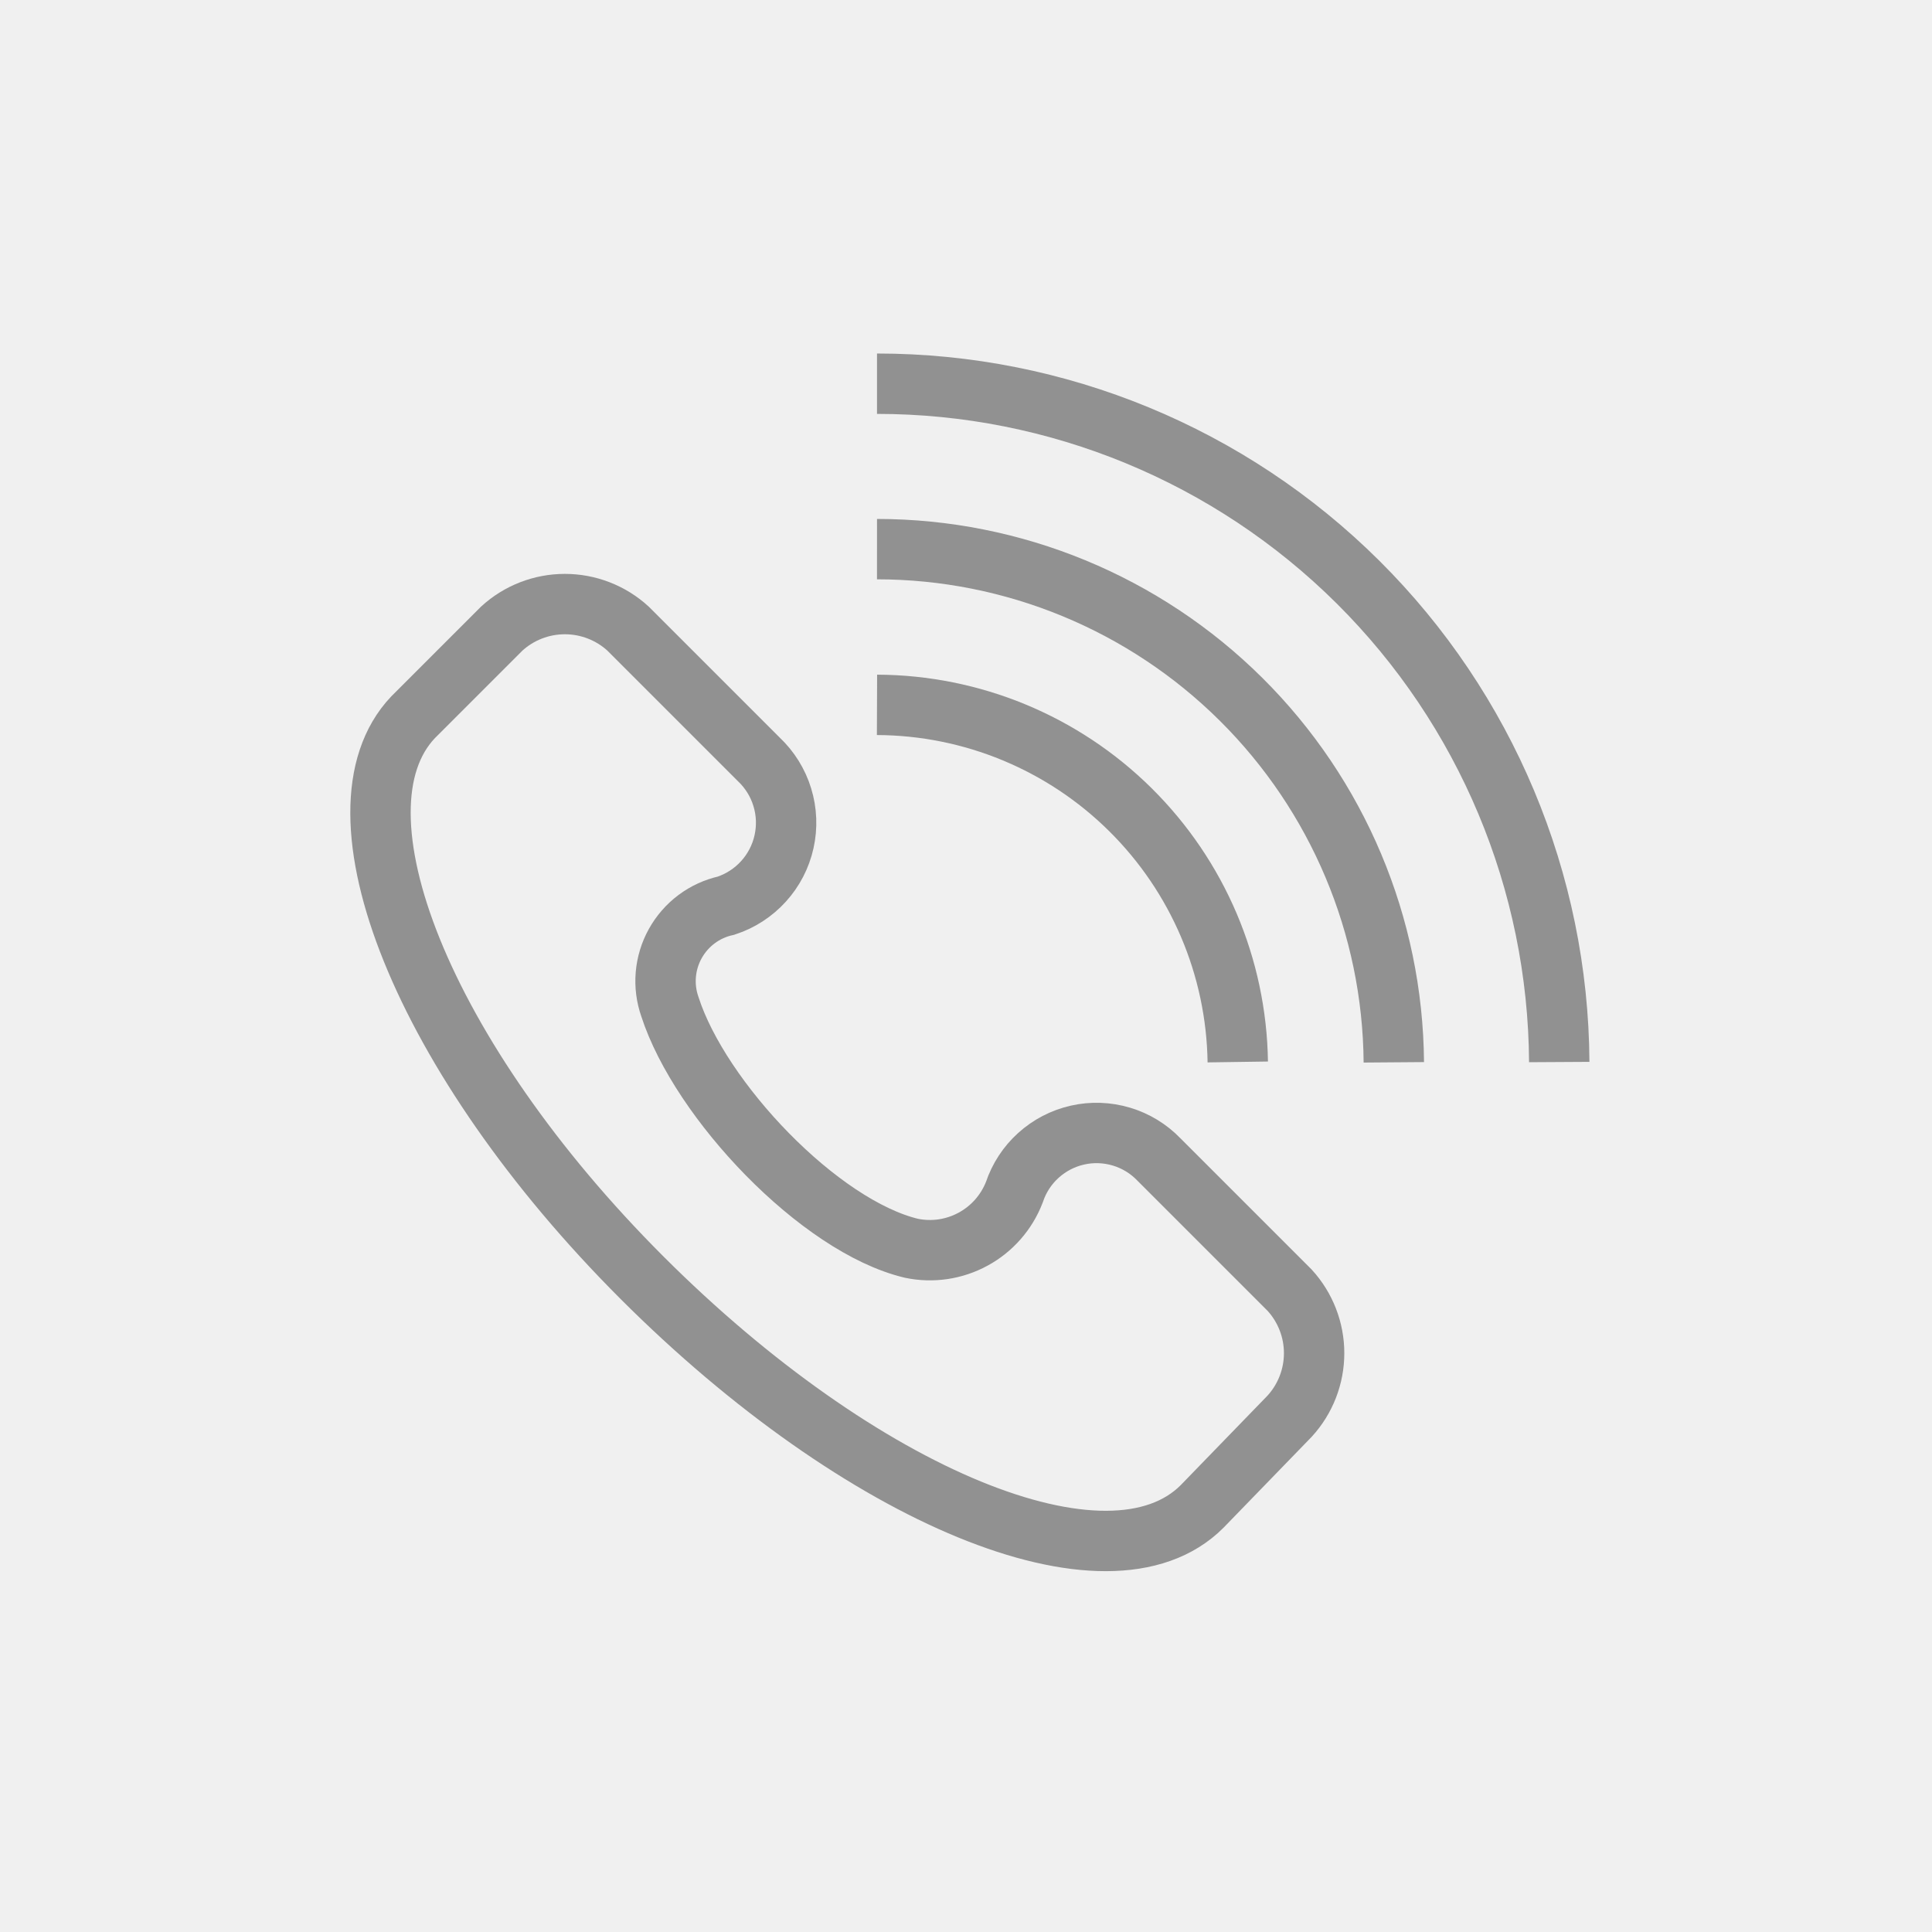
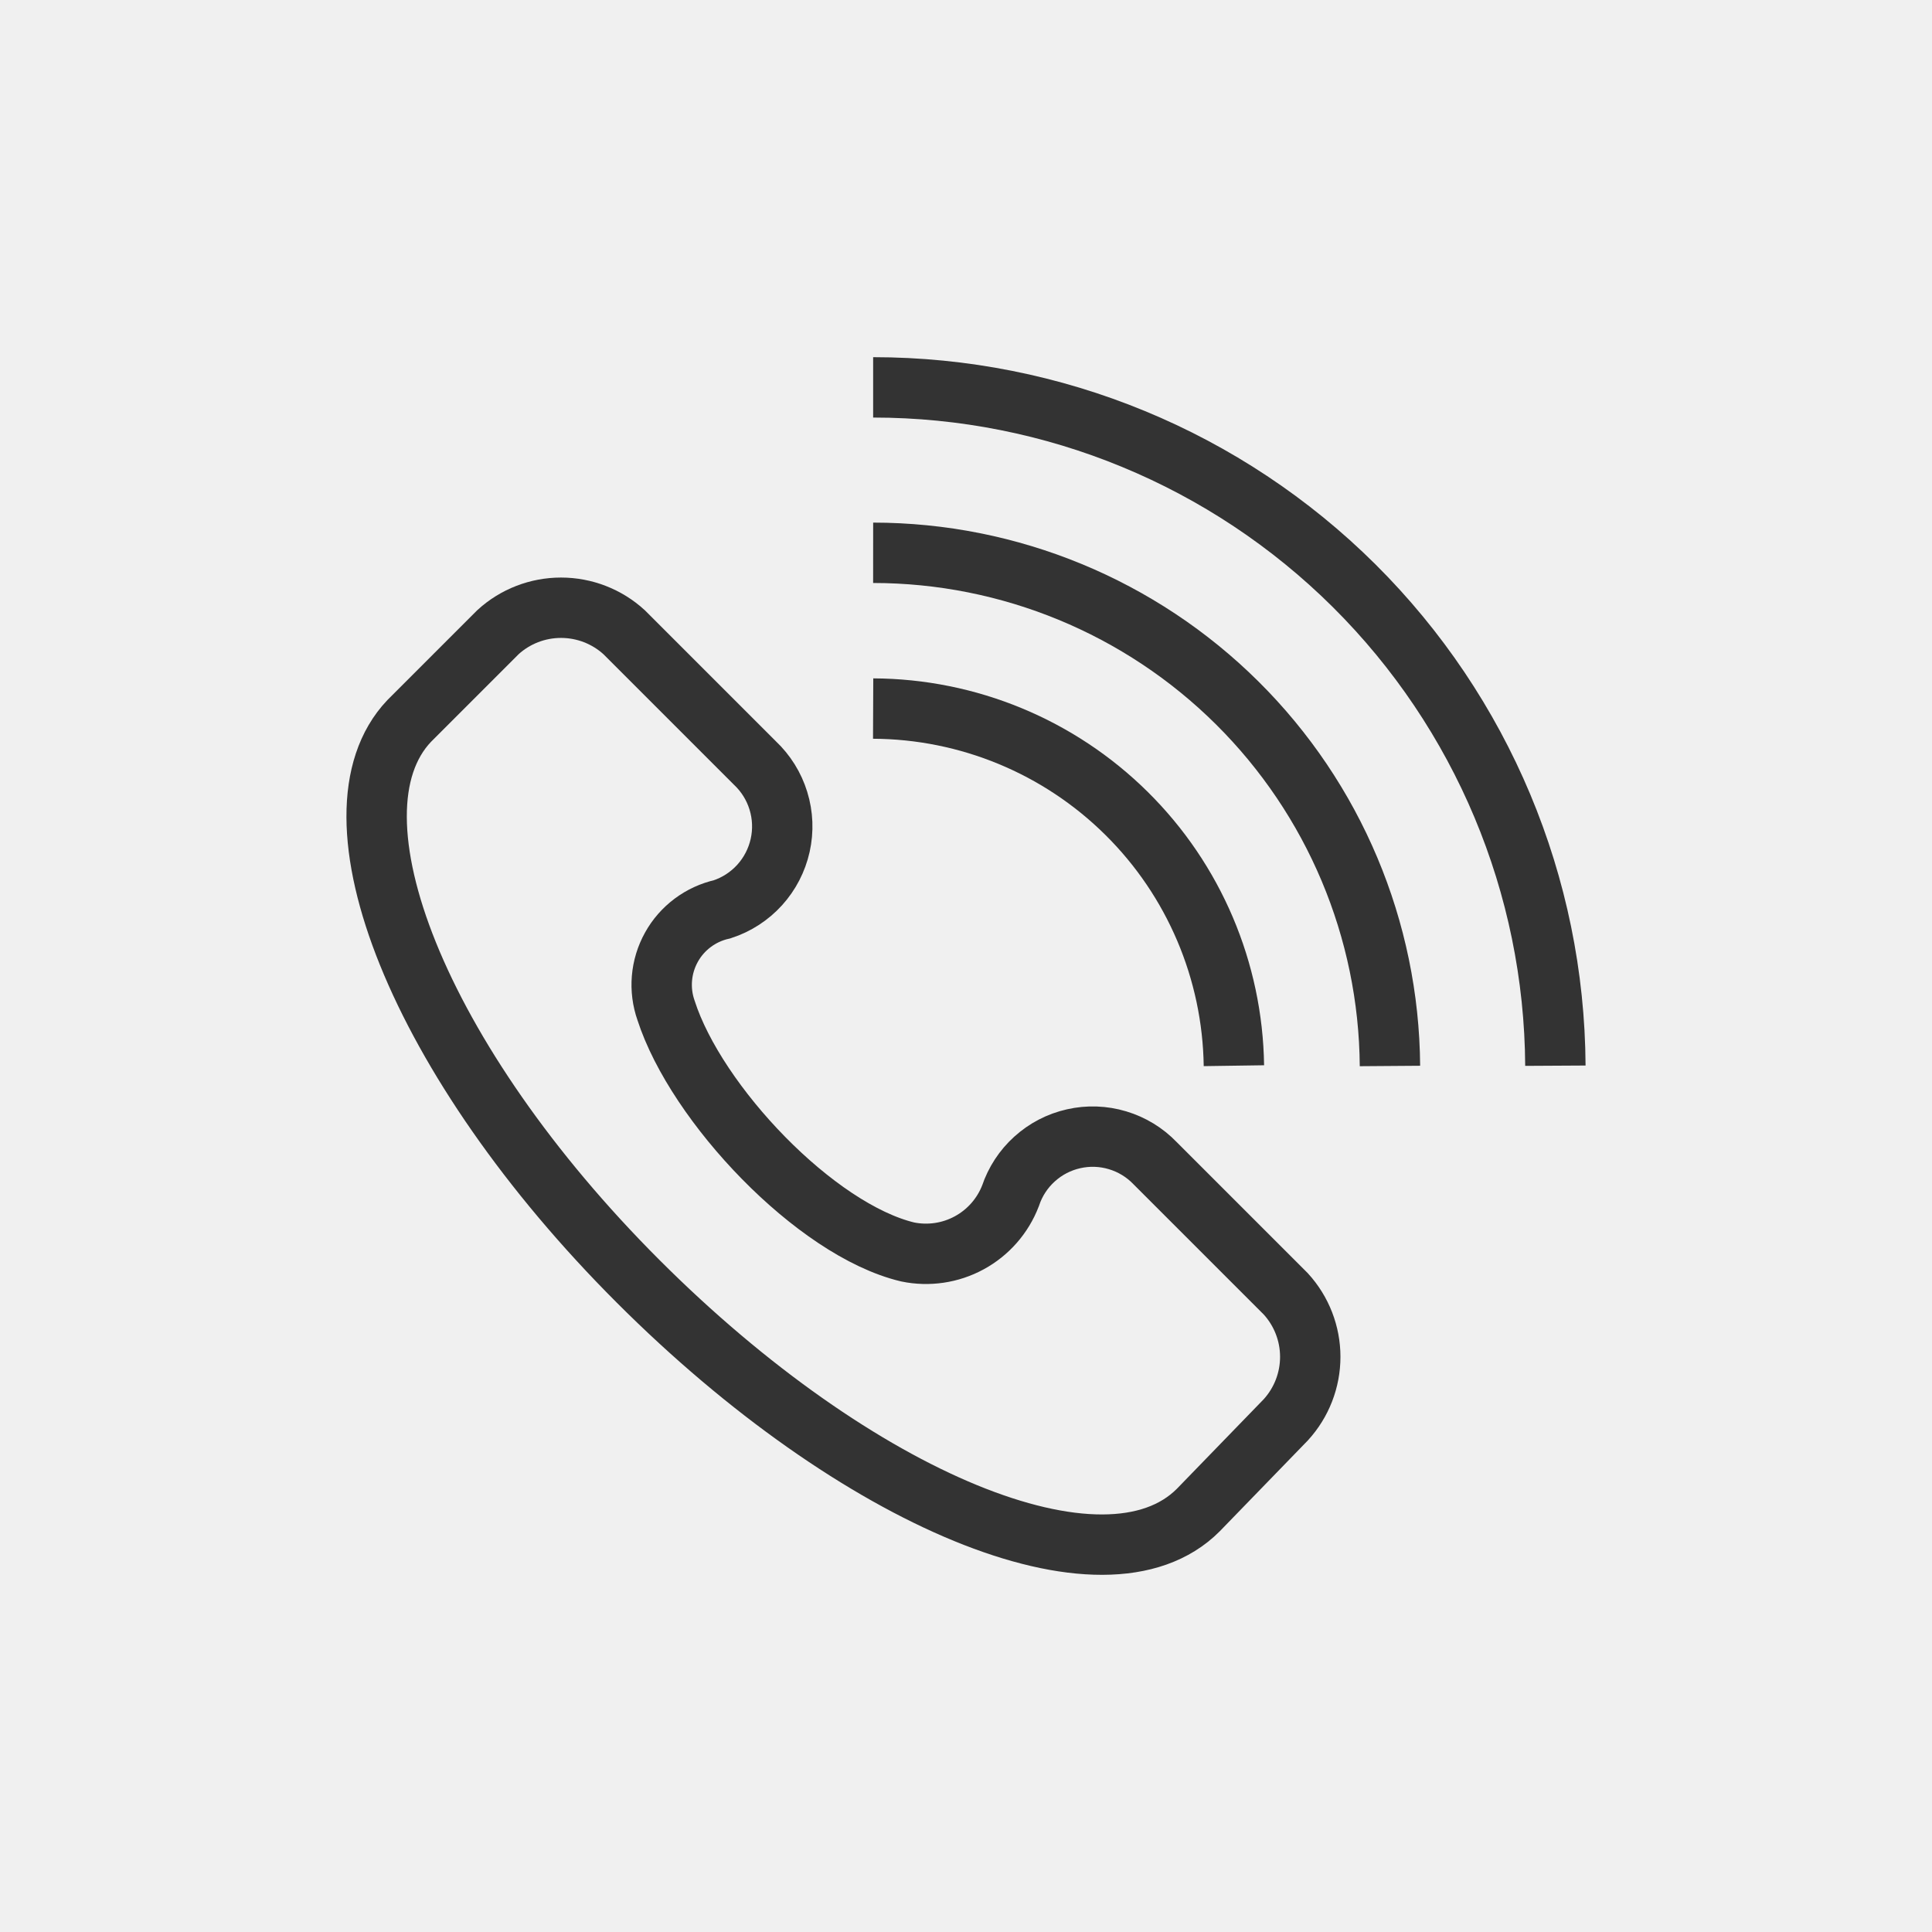
<svg xmlns="http://www.w3.org/2000/svg" width="48" height="48" viewBox="0 0 48 48" fill="none">
-   <path d="M16.644 25.013C17.394 27.338 20.357 30.466 22.644 31.013C23.167 31.122 23.711 31.041 24.179 30.785C24.648 30.53 25.01 30.116 25.202 29.618C25.319 29.267 25.525 28.952 25.8 28.704C26.075 28.456 26.409 28.282 26.77 28.201C27.131 28.119 27.507 28.133 27.862 28.239C28.216 28.345 28.538 28.541 28.794 28.808L32.042 32.056C32.432 32.483 32.649 33.041 32.649 33.619C32.649 34.198 32.432 34.756 32.042 35.183L29.867 37.426C27.549 39.751 21.399 37.193 15.947 31.741C10.494 26.288 8.057 20.146 10.262 17.821L12.467 15.616C12.895 15.225 13.454 15.008 14.034 15.008C14.614 15.008 15.174 15.225 15.602 15.616L18.849 18.863C19.123 19.121 19.325 19.445 19.435 19.804C19.546 20.164 19.561 20.546 19.479 20.912C19.398 21.279 19.222 21.619 18.969 21.897C18.717 22.175 18.396 22.384 18.039 22.501C17.774 22.559 17.524 22.674 17.307 22.836C17.089 22.999 16.909 23.206 16.777 23.443C16.645 23.68 16.565 23.943 16.542 24.214C16.519 24.485 16.554 24.757 16.644 25.013V25.013Z" stroke="#333333" stroke-opacity="0.5" stroke-width="1.5" stroke-miterlimit="10" />
-   <path d="M21.789 17.512C24.148 17.521 26.408 18.456 28.084 20.116C29.76 21.775 30.718 24.026 30.752 26.384" stroke="#333333" stroke-opacity="0.5" stroke-width="1.5" stroke-miterlimit="10" />
-   <path d="M21.789 13.643C25.178 13.645 28.43 14.986 30.834 17.374C33.239 19.762 34.603 23.003 34.629 26.393" stroke="#333333" stroke-opacity="0.5" stroke-width="1.5" stroke-miterlimit="10" />
-   <path d="M21.789 9.533C26.268 9.533 30.564 11.306 33.74 14.463C36.916 17.621 38.713 21.907 38.739 26.386" stroke="#333333" stroke-opacity="0.5" stroke-width="1.5" stroke-miterlimit="10" />
+   <g clip-path="url(#clip0_1653_47715)">
+     <path d="M16.548 25.104C17.298 27.429 20.261 30.556 22.548 31.104C23.071 31.212 23.615 31.132 24.083 30.876C24.552 30.621 24.914 30.207 25.106 29.709C25.223 29.358 25.429 29.043 25.704 28.795C25.979 28.546 26.313 28.373 26.674 28.292C27.035 28.21 27.411 28.223 27.766 28.33C28.12 28.436 28.442 28.632 28.698 28.899L31.946 32.147C32.336 32.574 32.553 33.132 32.553 33.71C32.553 34.289 32.336 34.847 31.946 35.274L29.771 37.517C27.453 39.842 21.303 37.284 15.851 31.831C10.398 26.379 7.961 20.236 10.166 17.912L12.371 15.707C12.799 15.315 13.358 15.099 13.938 15.099C14.518 15.099 15.077 15.315 15.506 15.707L18.753 18.954C19.027 19.212 19.229 19.536 19.339 19.895C19.45 20.255 19.465 20.636 19.383 21.003C19.301 21.37 19.126 21.709 18.873 21.988C18.621 22.266 18.3 22.474 17.943 22.591C17.678 22.65 17.428 22.765 17.211 22.927C16.993 23.09 16.812 23.296 16.681 23.534C16.549 23.771 16.469 24.034 16.446 24.305C16.423 24.575 16.458 24.848 16.548 25.104V25.104Z" stroke="#333333" stroke-width="1.5" stroke-miterlimit="10" />
+     <path d="M21.693 17.604C24.052 17.614 26.312 18.549 27.988 20.208C29.665 21.867 30.622 24.118 30.656 26.477" stroke="#333333" stroke-width="1.5" stroke-miterlimit="10" />
+     <path d="M21.693 13.734C25.083 13.736 28.334 15.077 30.739 17.465C33.144 19.853 34.508 23.095 34.533 26.484" stroke="#333333" stroke-width="1.5" stroke-miterlimit="10" />
+     <path d="M21.693 9.624C26.172 9.624 30.468 11.396 33.645 14.554C36.82 17.712 38.618 21.998 38.643 26.477" stroke="#333333" stroke-width="1.5" stroke-miterlimit="10" />
+   </g>
+   <defs>
+     <clipPath id="clip0_1653_47715">
+       <rect width="48" height="48" fill="white" />
+     </clipPath>
+   </defs>
</svg>
